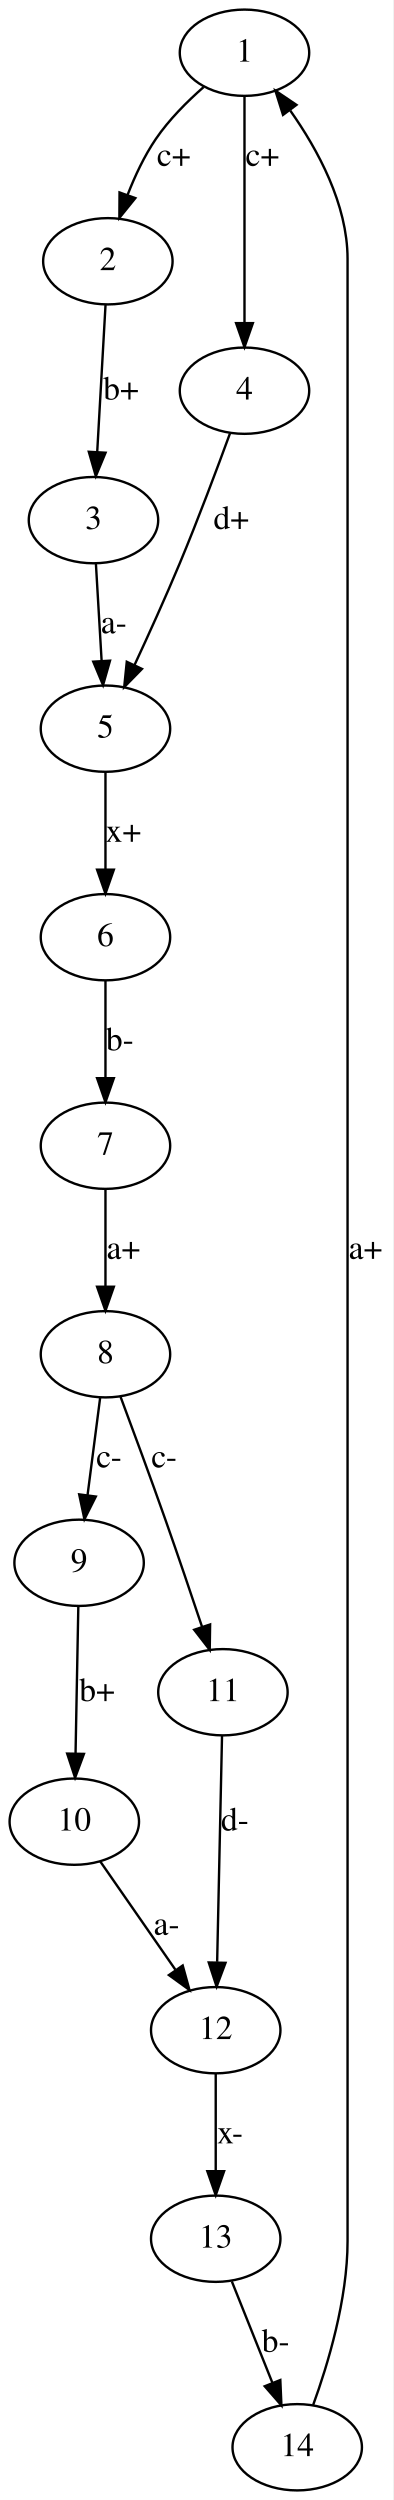
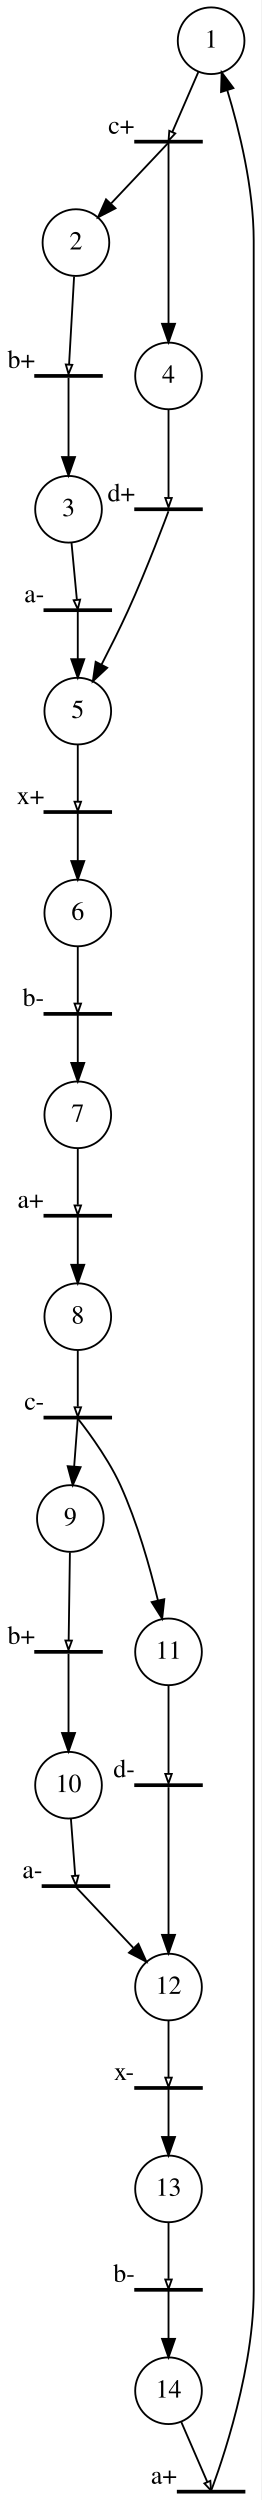
- <svg xmlns="http://www.w3.org/2000/svg" width="164pt" height="1043pt" viewBox="0.00 0.00 164.00 1043.00">
-   <g id="graph0" class="graph" transform="scale(1 1) rotate(0) translate(4 1039)">
-     <polygon fill="white" stroke="none" points="-4,4 -4,-1039 160,-1039 160,4 -4,4" />
+ <svg xmlns="http://www.w3.org/2000/svg" width="141pt" height="1350pt" viewBox="0.00 0.00 141.00 1350.00">
+   <g id="graph0" class="graph" transform="scale(1 1) rotate(0) translate(4 1346)">
+     <polygon fill="white" stroke="none" points="-4,4 -4,-1346 137,-1346 137,4 -4,4" />
    <g id="node1" class="node">
-       <ellipse fill="none" stroke="black" cx="98" cy="-1017" rx="27" ry="18" />
-       <text text-anchor="middle" x="98" y="-1013.3" font-family="Times,serif" font-size="14.00">1</text>
+       <ellipse fill="none" stroke="black" cx="110" cy="-1324" rx="18" ry="18" />
+       <text text-anchor="middle" x="110" y="-1320.3" font-family="Times,serif" font-size="14.00">1</text>
+     </g>
+     <g id="node3" class="node">
+       <polygon fill="none" stroke="black" points="105,-1270 69,-1270 69,-1269 105,-1269 105,-1270" />
+       <text text-anchor="middle" x="61.5" y="-1273.8" font-family="Times,serif" font-size="14.00">c+</text>
+     </g>
+     <g id="edge1" class="edge">
+       <path fill="none" stroke="black" d="M103.099,-1307.1C98.279,-1295.99 92.169,-1281.91 89.044,-1274.71" />
+       <polygon fill="none" stroke="black" points="90.623,-1273.95 87.027,-1270.06 87.412,-1275.35 90.623,-1273.95" />
    </g>
    <g id="node2" class="node">
-       <ellipse fill="none" stroke="black" cx="41" cy="-930" rx="27" ry="18" />
-       <text text-anchor="middle" x="41" y="-926.3" font-family="Times,serif" font-size="14.00">2</text>
-     </g>
-     <g id="edge1" class="edge">
-       <path fill="none" stroke="black" d="M80.957,-1002.68C74.067,-996.638 66.467,-989.045 61,-981 56.197,-973.932 52.274,-965.536 49.215,-957.663" />
-       <polygon fill="black" stroke="black" points="52.462,-956.348 45.801,-948.108 45.87,-958.703 52.462,-956.348" />
-       <text text-anchor="middle" x="68.5" y="-969.8" font-family="Times,serif" font-size="14.00">c+</text>
+       <ellipse fill="none" stroke="black" cx="37" cy="-1215" rx="18" ry="18" />
+       <text text-anchor="middle" x="37" y="-1211.3" font-family="Times,serif" font-size="14.00">2</text>
+     </g>
+     <g id="node5" class="node">
+       <polygon fill="none" stroke="black" points="51,-1143.5 15,-1143.5 15,-1142.5 51,-1142.5 51,-1143.5" />
+       <text text-anchor="middle" x="7.5" y="-1147.3" font-family="Times,serif" font-size="14.00">b+</text>
+     </g>
+     <g id="edge3" class="edge">
+       <path fill="none" stroke="black" d="M36.011,-1196.7C35.124,-1181.17 33.876,-1159.32 33.306,-1149.35" />
+       <polygon fill="none" stroke="black" points="35.038,-1148.98 33.005,-1144.09 31.544,-1149.18 35.038,-1148.98" />
+     </g>
+     <g id="edge2" class="edge">
+       <path fill="none" stroke="black" d="M86.857,-1268.85C85.194,-1267.09 69.394,-1250.34 56.02,-1236.16" />
+       <polygon fill="black" stroke="black" points="58.353,-1233.53 48.944,-1228.66 53.261,-1238.34 58.353,-1233.53" />
+     </g>
+     <g id="node27" class="node">
+       <ellipse fill="none" stroke="black" cx="87" cy="-1143" rx="18" ry="18" />
+       <text text-anchor="middle" x="87" y="-1139.3" font-family="Times,serif" font-size="14.00">4</text>
+     </g>
+     <g id="edge28" class="edge">
+       <path fill="none" stroke="black" d="M87,-1268.91C87,-1266.29 87,-1207.47 87,-1171.49" />
+       <polygon fill="black" stroke="black" points="90.5,-1171.15 87,-1161.15 83.5,-1171.15 90.5,-1171.15" />
+     </g>
+     <g id="node4" class="node">
+       <ellipse fill="none" stroke="black" cx="33" cy="-1071" rx="18" ry="18" />
+       <text text-anchor="middle" x="33" y="-1067.3" font-family="Times,serif" font-size="14.00">3</text>
+     </g>
+     <g id="node7" class="node">
+       <polygon fill="none" stroke="black" points="56,-1017 20,-1017 20,-1016 56,-1016 56,-1017" />
+       <text text-anchor="middle" x="14.5" y="-1020.8" font-family="Times,serif" font-size="14.00">a-</text>
+     </g>
+     <g id="edge5" class="edge">
+       <path fill="none" stroke="black" d="M34.61,-1052.94C35.605,-1042.39 36.818,-1029.53 37.489,-1022.41" />
+       <polygon fill="none" stroke="black" points="39.267,-1022.2 37.994,-1017.06 35.782,-1021.87 39.267,-1022.2" />
+     </g>
+     <g id="edge4" class="edge">
+       <path fill="none" stroke="black" d="M33,-1141.95C33,-1140.75 33,-1118.43 33,-1099.32" />
+       <polygon fill="black" stroke="black" points="36.5,-1099.19 33,-1089.19 29.5,-1099.19 36.5,-1099.19" />
+     </g>
+     <g id="node6" class="node">
+       <ellipse fill="none" stroke="black" cx="38" cy="-962" rx="18" ry="18" />
+       <text text-anchor="middle" x="38" y="-958.3" font-family="Times,serif" font-size="14.00">5</text>
+     </g>
+     <g id="node9" class="node">
+       <polygon fill="none" stroke="black" points="56,-908 20,-908 20,-907 56,-907 56,-908" />
+       <text text-anchor="middle" x="12.5" y="-911.8" font-family="Times,serif" font-size="14.00">x+</text>
+     </g>
+     <g id="edge7" class="edge">
+       <path fill="none" stroke="black" d="M38,-943.939C38,-933.385 38,-920.534 38,-913.412" />
+       <polygon fill="none" stroke="black" points="39.75,-913.059 38,-908.059 36.25,-913.059 39.75,-913.059" />
+     </g>
+     <g id="edge6" class="edge">
+       <path fill="none" stroke="black" d="M38,-1015.85C38,-1014.37 38,-1002.32 38,-990.1" />
+       <polygon fill="black" stroke="black" points="41.5,-990.025 38,-980.025 34.5,-990.025 41.5,-990.025" />
+     </g>
+     <g id="node8" class="node">
+       <ellipse fill="none" stroke="black" cx="38" cy="-853" rx="18" ry="18" />
+       <text text-anchor="middle" x="38" y="-849.3" font-family="Times,serif" font-size="14.00">6</text>
+     </g>
+     <g id="node11" class="node">
+       <polygon fill="none" stroke="black" points="56,-799 20,-799 20,-798 56,-798 56,-799" />
+       <text text-anchor="middle" x="14" y="-802.8" font-family="Times,serif" font-size="14.00">b-</text>
+     </g>
+     <g id="edge9" class="edge">
+       <path fill="none" stroke="black" d="M38,-834.939C38,-824.385 38,-811.534 38,-804.412" />
+       <polygon fill="none" stroke="black" points="39.75,-804.059 38,-799.059 36.25,-804.059 39.75,-804.059" />
+     </g>
+     <g id="edge8" class="edge">
+       <path fill="none" stroke="black" d="M38,-906.848C38,-905.368 38,-893.319 38,-881.1" />
+       <polygon fill="black" stroke="black" points="41.5,-881.025 38,-871.025 34.5,-881.025 41.5,-881.025" />
+     </g>
+     <g id="node10" class="node">
+       <ellipse fill="none" stroke="black" cx="38" cy="-744" rx="18" ry="18" />
+       <text text-anchor="middle" x="38" y="-740.3" font-family="Times,serif" font-size="14.00">7</text>
    </g>
    <g id="node13" class="node">
-       <ellipse fill="none" stroke="black" cx="98" cy="-876" rx="27" ry="18" />
-       <text text-anchor="middle" x="98" y="-872.3" font-family="Times,serif" font-size="14.00">4</text>
+       <polygon fill="none" stroke="black" points="56,-690 20,-690 20,-689 56,-689 56,-690" />
+       <text text-anchor="middle" x="12.5" y="-693.8" font-family="Times,serif" font-size="14.00">a+</text>
+     </g>
+     <g id="edge11" class="edge">
+       <path fill="none" stroke="black" d="M38,-725.939C38,-715.385 38,-702.534 38,-695.412" />
+       <polygon fill="none" stroke="black" points="39.75,-695.059 38,-690.059 36.25,-695.059 39.75,-695.059" />
+     </g>
+     <g id="edge10" class="edge">
+       <path fill="none" stroke="black" d="M38,-797.848C38,-796.368 38,-784.319 38,-772.1" />
+       <polygon fill="black" stroke="black" points="41.5,-772.025 38,-762.025 34.5,-772.025 41.5,-772.025" />
+     </g>
+     <g id="node12" class="node">
+       <ellipse fill="none" stroke="black" cx="38" cy="-635" rx="18" ry="18" />
+       <text text-anchor="middle" x="38" y="-631.3" font-family="Times,serif" font-size="14.00">8</text>
+     </g>
+     <g id="node15" class="node">
+       <polygon fill="none" stroke="black" points="56,-581 20,-581 20,-580 56,-580 56,-581" />
+       <text text-anchor="middle" x="14.5" y="-584.8" font-family="Times,serif" font-size="14.00">c-</text>
    </g>
    <g id="edge13" class="edge">
-       <path fill="none" stroke="black" d="M98,-998.956C98,-975.404 98,-932.639 98,-904.526" />
-       <polygon fill="black" stroke="black" points="101.5,-904.184 98,-894.184 94.5,-904.184 101.5,-904.184" />
-       <text text-anchor="middle" x="105.5" y="-969.8" font-family="Times,serif" font-size="14.00">c+</text>
-     </g>
-     <g id="node3" class="node">
-       <ellipse fill="none" stroke="black" cx="35" cy="-822" rx="27" ry="18" />
-       <text text-anchor="middle" x="35" y="-818.3" font-family="Times,serif" font-size="14.00">3</text>
-     </g>
-     <g id="edge2" class="edge">
-       <path fill="none" stroke="black" d="M40.036,-911.969C39.097,-895.378 37.654,-869.883 36.553,-850.431" />
-       <polygon fill="black" stroke="black" points="40.041,-850.127 35.981,-840.341 33.052,-850.522 40.041,-850.127" />
-       <text text-anchor="middle" x="46.5" y="-872.3" font-family="Times,serif" font-size="14.00">b+</text>
-     </g>
-     <g id="node4" class="node">
-       <ellipse fill="none" stroke="black" cx="40" cy="-735" rx="27" ry="18" />
-       <text text-anchor="middle" x="40" y="-731.3" font-family="Times,serif" font-size="14.00">5</text>
-     </g>
-     <g id="edge3" class="edge">
-       <path fill="none" stroke="black" d="M36.012,-803.799C36.696,-792.163 37.615,-776.548 38.398,-763.237" />
-       <polygon fill="black" stroke="black" points="41.896,-763.364 38.99,-753.175 34.908,-762.953 41.896,-763.364" />
-       <text text-anchor="middle" x="43.5" y="-774.8" font-family="Times,serif" font-size="14.00">a-</text>
-     </g>
-     <g id="node5" class="node">
-       <ellipse fill="none" stroke="black" cx="40" cy="-648" rx="27" ry="18" />
-       <text text-anchor="middle" x="40" y="-644.3" font-family="Times,serif" font-size="14.00">6</text>
-     </g>
-     <g id="edge4" class="edge">
-       <path fill="none" stroke="black" d="M40,-716.799C40,-705.163 40,-689.548 40,-676.237" />
-       <polygon fill="black" stroke="black" points="43.5,-676.175 40,-666.175 36.5,-676.175 43.5,-676.175" />
-       <text text-anchor="middle" x="47.5" y="-687.8" font-family="Times,serif" font-size="14.00">x+</text>
-     </g>
-     <g id="node6" class="node">
-       <ellipse fill="none" stroke="black" cx="40" cy="-561" rx="27" ry="18" />
-       <text text-anchor="middle" x="40" y="-557.3" font-family="Times,serif" font-size="14.00">7</text>
-     </g>
-     <g id="edge5" class="edge">
-       <path fill="none" stroke="black" d="M40,-629.799C40,-618.163 40,-602.548 40,-589.237" />
-       <polygon fill="black" stroke="black" points="43.5,-589.175 40,-579.175 36.5,-589.175 43.5,-589.175" />
-       <text text-anchor="middle" x="46" y="-600.8" font-family="Times,serif" font-size="14.00">b-</text>
-     </g>
-     <g id="node7" class="node">
-       <ellipse fill="none" stroke="black" cx="40" cy="-474" rx="27" ry="18" />
-       <text text-anchor="middle" x="40" y="-470.3" font-family="Times,serif" font-size="14.00">8</text>
-     </g>
-     <g id="edge6" class="edge">
-       <path fill="none" stroke="black" d="M40,-542.799C40,-531.163 40,-515.548 40,-502.237" />
-       <polygon fill="black" stroke="black" points="43.5,-502.175 40,-492.175 36.5,-502.175 43.5,-502.175" />
-       <text text-anchor="middle" x="47.5" y="-513.8" font-family="Times,serif" font-size="14.00">a+</text>
-     </g>
-     <g id="node8" class="node">
-       <ellipse fill="none" stroke="black" cx="29" cy="-387" rx="27" ry="18" />
-       <text text-anchor="middle" x="29" y="-383.3" font-family="Times,serif" font-size="14.00">9</text>
-     </g>
-     <g id="edge7" class="edge">
-       <path fill="none" stroke="black" d="M37.774,-455.799C36.268,-444.163 34.247,-428.548 32.525,-415.237" />
-       <polygon fill="black" stroke="black" points="35.977,-414.644 31.223,-405.175 29.035,-415.542 35.977,-414.644" />
-       <text text-anchor="middle" x="41.5" y="-426.8" font-family="Times,serif" font-size="14.00">c-</text>
+       <path fill="none" stroke="black" d="M38,-616.939C38,-606.385 38,-593.534 38,-586.412" />
+       <polygon fill="none" stroke="black" points="39.75,-586.059 38,-581.059 36.25,-586.059 39.75,-586.059" />
+     </g>
+     <g id="edge12" class="edge">
+       <path fill="none" stroke="black" d="M38,-688.848C38,-687.368 38,-675.319 38,-663.1" />
+       <polygon fill="black" stroke="black" points="41.5,-663.025 38,-653.025 34.5,-663.025 41.5,-663.025" />
    </g>
    <g id="node14" class="node">
-       <ellipse fill="none" stroke="black" cx="89" cy="-333" rx="27" ry="18" />
-       <text text-anchor="middle" x="89" y="-329.3" font-family="Times,serif" font-size="14.00">11</text>
+       <ellipse fill="none" stroke="black" cx="34" cy="-526" rx="18" ry="18" />
+       <text text-anchor="middle" x="34" y="-522.3" font-family="Times,serif" font-size="14.00">9</text>
+     </g>
+     <g id="node17" class="node">
+       <polygon fill="none" stroke="black" points="51,-454.5 15,-454.5 15,-453.5 51,-453.5 51,-454.5" />
+       <text text-anchor="middle" x="7.5" y="-458.3" font-family="Times,serif" font-size="14.00">b+</text>
    </g>
    <g id="edge15" class="edge">
-       <path fill="none" stroke="black" d="M46.288,-456.277C51.419,-442.54 58.807,-422.555 65,-405 70.209,-390.235 75.823,-373.664 80.311,-360.247" />
-       <polygon fill="black" stroke="black" points="83.657,-361.277 83.498,-350.684 77.016,-359.064 83.657,-361.277" />
-       <text text-anchor="middle" x="64.5" y="-426.8" font-family="Times,serif" font-size="14.00">c-</text>
-     </g>
-     <g id="node9" class="node">
-       <ellipse fill="none" stroke="black" cx="27" cy="-279" rx="27" ry="18" />
-       <text text-anchor="middle" x="27" y="-275.3" font-family="Times,serif" font-size="14.00">10</text>
-     </g>
-     <g id="edge8" class="edge">
-       <path fill="none" stroke="black" d="M28.679,-368.969C28.366,-352.378 27.885,-326.883 27.518,-307.431" />
-       <polygon fill="black" stroke="black" points="31.015,-307.273 27.327,-297.341 24.017,-307.405 31.015,-307.273" />
-       <text text-anchor="middle" x="36.5" y="-329.3" font-family="Times,serif" font-size="14.00">b+</text>
-     </g>
-     <g id="node10" class="node">
-       <ellipse fill="none" stroke="black" cx="86" cy="-192" rx="27" ry="18" />
-       <text text-anchor="middle" x="86" y="-188.3" font-family="Times,serif" font-size="14.00">12</text>
-     </g>
-     <g id="edge9" class="edge">
-       <path fill="none" stroke="black" d="M37.822,-262.41C46.582,-249.788 59.077,-231.788 69.146,-217.281" />
-       <polygon fill="black" stroke="black" points="72.22,-218.99 75.047,-208.779 66.47,-214.999 72.22,-218.99" />
-       <text text-anchor="middle" x="65.5" y="-231.8" font-family="Times,serif" font-size="14.00">a-</text>
-     </g>
-     <g id="node11" class="node">
-       <ellipse fill="none" stroke="black" cx="86" cy="-105" rx="27" ry="18" />
-       <text text-anchor="middle" x="86" y="-101.3" font-family="Times,serif" font-size="14.00">13</text>
-     </g>
-     <g id="edge10" class="edge">
-       <path fill="none" stroke="black" d="M86,-173.799C86,-162.163 86,-146.548 86,-133.237" />
-       <polygon fill="black" stroke="black" points="89.5,-133.175 86,-123.175 82.5,-133.175 89.5,-133.175" />
-       <text text-anchor="middle" x="92" y="-144.8" font-family="Times,serif" font-size="14.00">x-</text>
-     </g>
-     <g id="node12" class="node">
-       <ellipse fill="none" stroke="black" cx="120" cy="-18" rx="27" ry="18" />
-       <text text-anchor="middle" x="120" y="-14.3" font-family="Times,serif" font-size="14.00">14</text>
-     </g>
-     <g id="edge11" class="edge">
-       <path fill="none" stroke="black" d="M92.717,-87.207C97.545,-75.138 104.145,-58.638 109.644,-44.891" />
-       <polygon fill="black" stroke="black" points="112.948,-46.054 113.412,-35.469 106.449,-43.454 112.948,-46.054" />
-       <text text-anchor="middle" x="111" y="-57.8" font-family="Times,serif" font-size="14.00">b-</text>
-     </g>
-     <g id="edge12" class="edge">
-       <path fill="none" stroke="black" d="M126.645,-35.634C132.797,-52.556 141,-79.679 141,-104 141,-931 141,-931 141,-931 141,-953.745 128.589,-976.583 117.103,-992.851" />
-       <polygon fill="black" stroke="black" points="114.072,-991.061 110.901,-1001.17 119.684,-995.244 114.072,-991.061" />
-       <text text-anchor="middle" x="148.5" y="-513.8" font-family="Times,serif" font-size="14.00">a+</text>
+       <path fill="none" stroke="black" d="M33.753,-507.697C33.531,-492.165 33.219,-470.324 33.076,-460.348" />
+       <polygon fill="none" stroke="black" points="34.823,-460.067 33.001,-455.092 31.323,-460.117 34.823,-460.067" />
    </g>
    <g id="edge14" class="edge">
-       <path fill="none" stroke="black" d="M91.972,-858.239C86.688,-843.776 78.673,-822.376 71,-804 65.064,-789.784 57.966,-774.128 52.06,-761.424" />
-       <polygon fill="black" stroke="black" points="55.226,-759.931 47.816,-752.359 48.886,-762.899 55.226,-759.931" />
-       <text text-anchor="middle" x="92.5" y="-818.3" font-family="Times,serif" font-size="14.00">d+</text>
+       <path fill="none" stroke="black" d="M37.989,-579.848C37.877,-578.368 36.968,-566.319 36.045,-554.1" />
+       <polygon fill="black" stroke="black" points="39.528,-553.733 35.285,-544.025 32.547,-554.26 39.528,-553.733" />
+     </g>
+     <g id="node25" class="node">
+       <ellipse fill="none" stroke="black" cx="87" cy="-454" rx="18" ry="18" />
+       <text text-anchor="middle" x="87" y="-450.3" font-family="Times,serif" font-size="14.00">11</text>
+     </g>
+     <g id="edge25" class="edge">
+       <path fill="none" stroke="black" d="M38.044,-579.946C38.94,-578.832 53.393,-560.747 61,-544 70.127,-523.907 76.935,-499.811 81.29,-481.761" />
+       <polygon fill="black" stroke="black" points="84.725,-482.44 83.57,-471.909 77.906,-480.862 84.725,-482.44" />
+     </g>
+     <g id="node16" class="node">
+       <ellipse fill="none" stroke="black" cx="33" cy="-382" rx="18" ry="18" />
+       <text text-anchor="middle" x="33" y="-378.3" font-family="Times,serif" font-size="14.00">10</text>
+     </g>
+     <g id="node19" class="node">
+       <polygon fill="none" stroke="black" points="55,-328 19,-328 19,-327 55,-327 55,-328" />
+       <text text-anchor="middle" x="13.5" y="-331.8" font-family="Times,serif" font-size="14.00">a-</text>
+     </g>
+     <g id="edge17" class="edge">
+       <path fill="none" stroke="black" d="M34.288,-363.939C35.084,-353.385 36.054,-340.534 36.592,-333.412" />
+       <polygon fill="none" stroke="black" points="38.364,-333.177 36.995,-328.059 34.874,-332.913 38.364,-333.177" />
    </g>
    <g id="edge16" class="edge">
-       <path fill="none" stroke="black" d="M88.632,-314.956C88.124,-291.404 87.201,-248.639 86.594,-220.526" />
-       <polygon fill="black" stroke="black" points="90.086,-220.106 86.371,-210.184 83.088,-220.257 90.086,-220.106" />
-       <text text-anchor="middle" x="94" y="-275.3" font-family="Times,serif" font-size="14.00">d-</text>
+       <path fill="none" stroke="black" d="M33,-452.949C33,-451.748 33,-429.429 33,-410.321" />
+       <polygon fill="black" stroke="black" points="36.5,-410.191 33,-400.191 29.5,-410.191 36.5,-410.191" />
+     </g>
+     <g id="node18" class="node">
+       <ellipse fill="none" stroke="black" cx="87" cy="-273" rx="18" ry="18" />
+       <text text-anchor="middle" x="87" y="-269.3" font-family="Times,serif" font-size="14.00">12</text>
+     </g>
+     <g id="node21" class="node">
+       <polygon fill="none" stroke="black" points="105,-219 69,-219 69,-218 105,-218 105,-219" />
+       <text text-anchor="middle" x="63" y="-222.8" font-family="Times,serif" font-size="14.00">x-</text>
+     </g>
+     <g id="edge19" class="edge">
+       <path fill="none" stroke="black" d="M87,-254.939C87,-244.385 87,-231.534 87,-224.412" />
+       <polygon fill="none" stroke="black" points="88.75,-224.059 87,-219.059 85.25,-224.059 88.75,-224.059" />
+     </g>
+     <g id="edge18" class="edge">
+       <path fill="none" stroke="black" d="M37.143,-326.848C38.806,-325.086 54.606,-308.338 67.98,-294.161" />
+       <polygon fill="black" stroke="black" points="70.739,-296.337 75.055,-286.661 65.647,-291.533 70.739,-296.337" />
+     </g>
+     <g id="node20" class="node">
+       <ellipse fill="none" stroke="black" cx="87" cy="-164" rx="18" ry="18" />
+       <text text-anchor="middle" x="87" y="-160.3" font-family="Times,serif" font-size="14.00">13</text>
+     </g>
+     <g id="node23" class="node">
+       <polygon fill="none" stroke="black" points="105,-110 69,-110 69,-109 105,-109 105,-110" />
+       <text text-anchor="middle" x="63" y="-113.8" font-family="Times,serif" font-size="14.00">b-</text>
+     </g>
+     <g id="edge21" class="edge">
+       <path fill="none" stroke="black" d="M87,-145.939C87,-135.385 87,-122.534 87,-115.412" />
+       <polygon fill="none" stroke="black" points="88.75,-115.059 87,-110.059 85.25,-115.059 88.75,-115.059" />
+     </g>
+     <g id="edge20" class="edge">
+       <path fill="none" stroke="black" d="M87,-217.848C87,-216.368 87,-204.319 87,-192.1" />
+       <polygon fill="black" stroke="black" points="90.5,-192.025 87,-182.025 83.5,-192.025 90.5,-192.025" />
+     </g>
+     <g id="node22" class="node">
+       <ellipse fill="none" stroke="black" cx="87" cy="-55" rx="18" ry="18" />
+       <text text-anchor="middle" x="87" y="-51.3" font-family="Times,serif" font-size="14.00">14</text>
+     </g>
+     <g id="node24" class="node">
+       <polygon fill="none" stroke="black" points="128,-1 92,-1 92,-0 128,-0 128,-1" />
+       <text text-anchor="middle" x="84.5" y="-4.8" font-family="Times,serif" font-size="14.00">a+</text>
+     </g>
+     <g id="edge23" class="edge">
+       <path fill="none" stroke="black" d="M93.901,-38.098C98.721,-26.992 104.831,-12.912 107.956,-5.71" />
+       <polygon fill="none" stroke="black" points="109.588,-6.346 109.973,-1.062 106.377,-4.952 109.588,-6.346" />
+     </g>
+     <g id="edge22" class="edge">
+       <path fill="none" stroke="black" d="M87,-108.848C87,-107.368 87,-95.319 87,-83.1" />
+       <polygon fill="black" stroke="black" points="90.5,-83.025 87,-73.025 83.5,-83.025 90.5,-83.025" />
+     </g>
+     <g id="edge24" class="edge">
+       <path fill="none" stroke="black" d="M110.017,-1.043C110.713,-2.839 133,-60.69 133,-109 133,-1216 133,-1216 133,-1216 133,-1244.25 125.243,-1275.77 118.738,-1297.24" />
+       <polygon fill="black" stroke="black" points="115.358,-1296.33 115.685,-1306.92 122.033,-1298.43 115.358,-1296.33" />
+     </g>
+     <g id="node26" class="node">
+       <polygon fill="none" stroke="black" points="105,-382.5 69,-382.5 69,-381.5 105,-381.5 105,-382.5" />
+       <text text-anchor="middle" x="63" y="-386.3" font-family="Times,serif" font-size="14.00">d-</text>
+     </g>
+     <g id="edge26" class="edge">
+       <path fill="none" stroke="black" d="M87,-435.697C87,-420.165 87,-398.324 87,-388.348" />
+       <polygon fill="none" stroke="black" points="88.75,-388.092 87,-383.092 85.25,-388.092 88.75,-388.092" />
+     </g>
+     <g id="edge27" class="edge">
+       <path fill="none" stroke="black" d="M87,-380.922C87,-378.771 87,-332.348 87,-301.386" />
+       <polygon fill="black" stroke="black" points="90.5,-301.177 87,-291.177 83.5,-301.177 90.5,-301.177" />
+     </g>
+     <g id="node28" class="node">
+       <polygon fill="none" stroke="black" points="105,-1071.5 69,-1071.5 69,-1070.5 105,-1070.5 105,-1071.5" />
+       <text text-anchor="middle" x="61.5" y="-1075.3" font-family="Times,serif" font-size="14.00">d+</text>
+     </g>
+     <g id="edge29" class="edge">
+       <path fill="none" stroke="black" d="M87,-1124.7C87,-1109.17 87,-1087.32 87,-1077.35" />
+       <polygon fill="none" stroke="black" points="88.75,-1077.09 87,-1072.09 85.25,-1077.09 88.75,-1077.09" />
+     </g>
+     <g id="edge30" class="edge">
+       <path fill="none" stroke="black" d="M86.968,-1069.91C86.299,-1068.1 75.443,-1038.83 65,-1016 60.647,-1006.48 55.509,-996.195 50.89,-987.238" />
+       <polygon fill="black" stroke="black" points="53.872,-985.387 46.143,-978.141 47.666,-988.626 53.872,-985.387" />
    </g>
  </g>
</svg>
